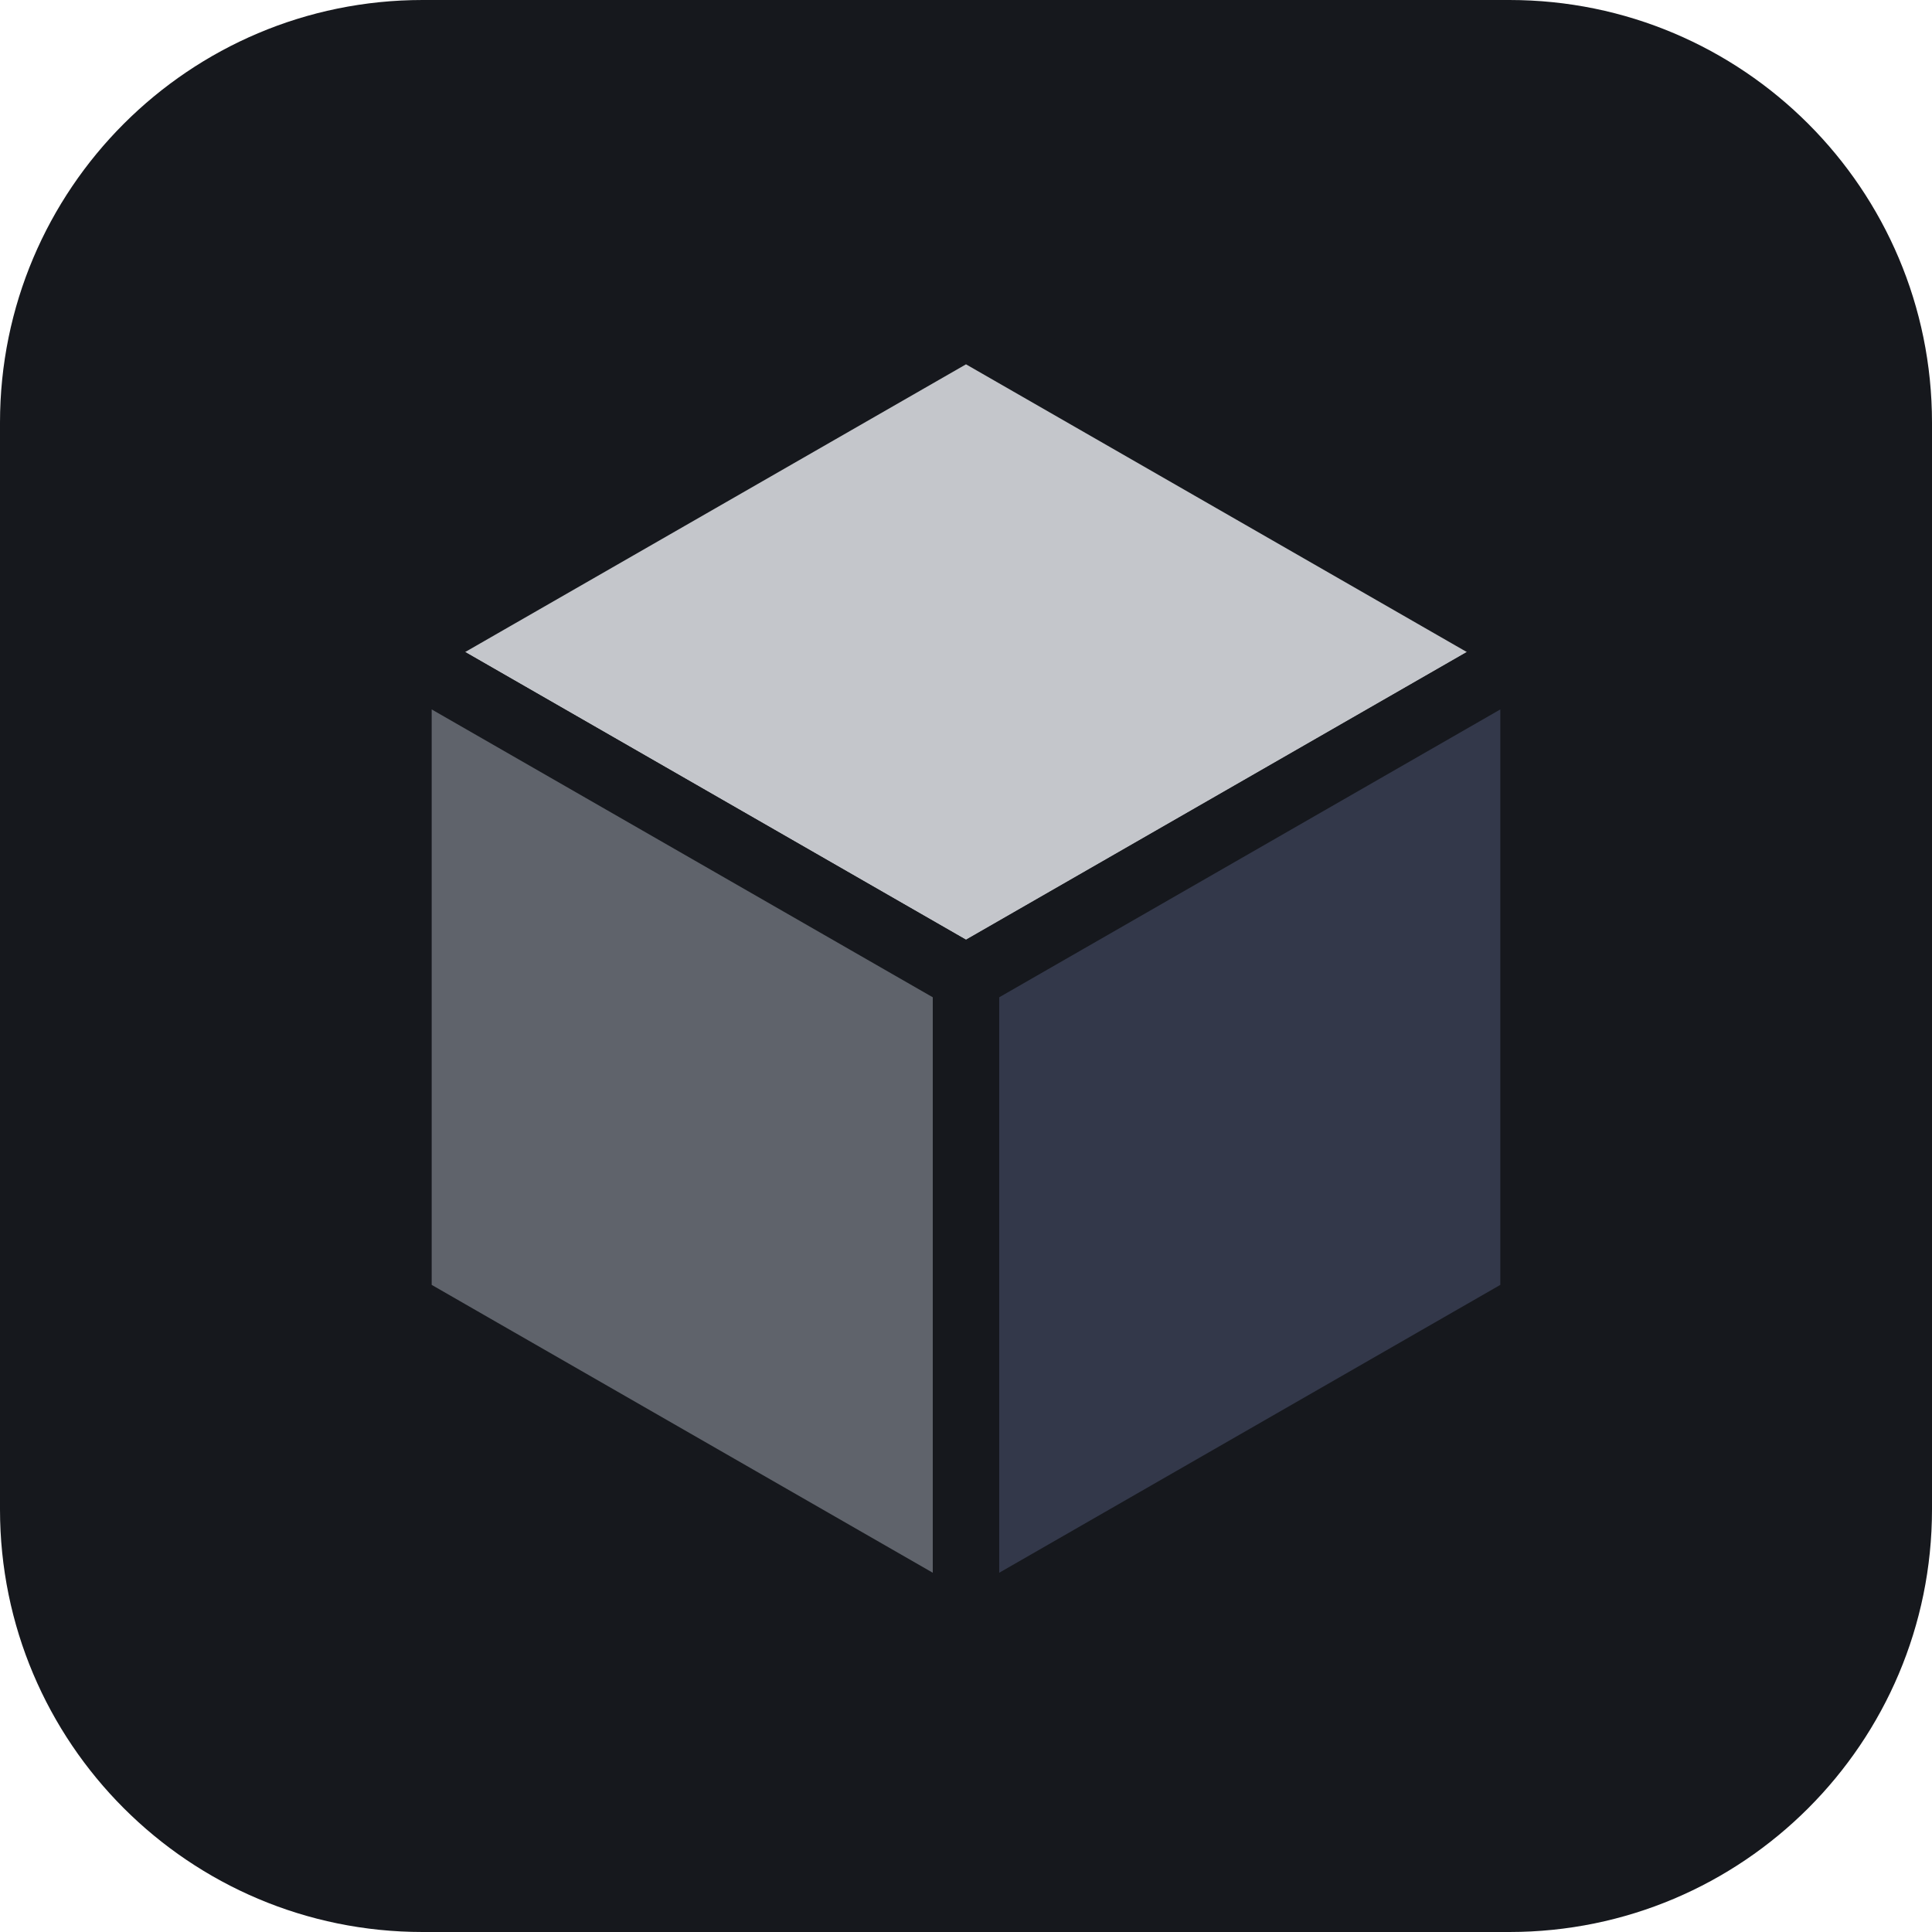
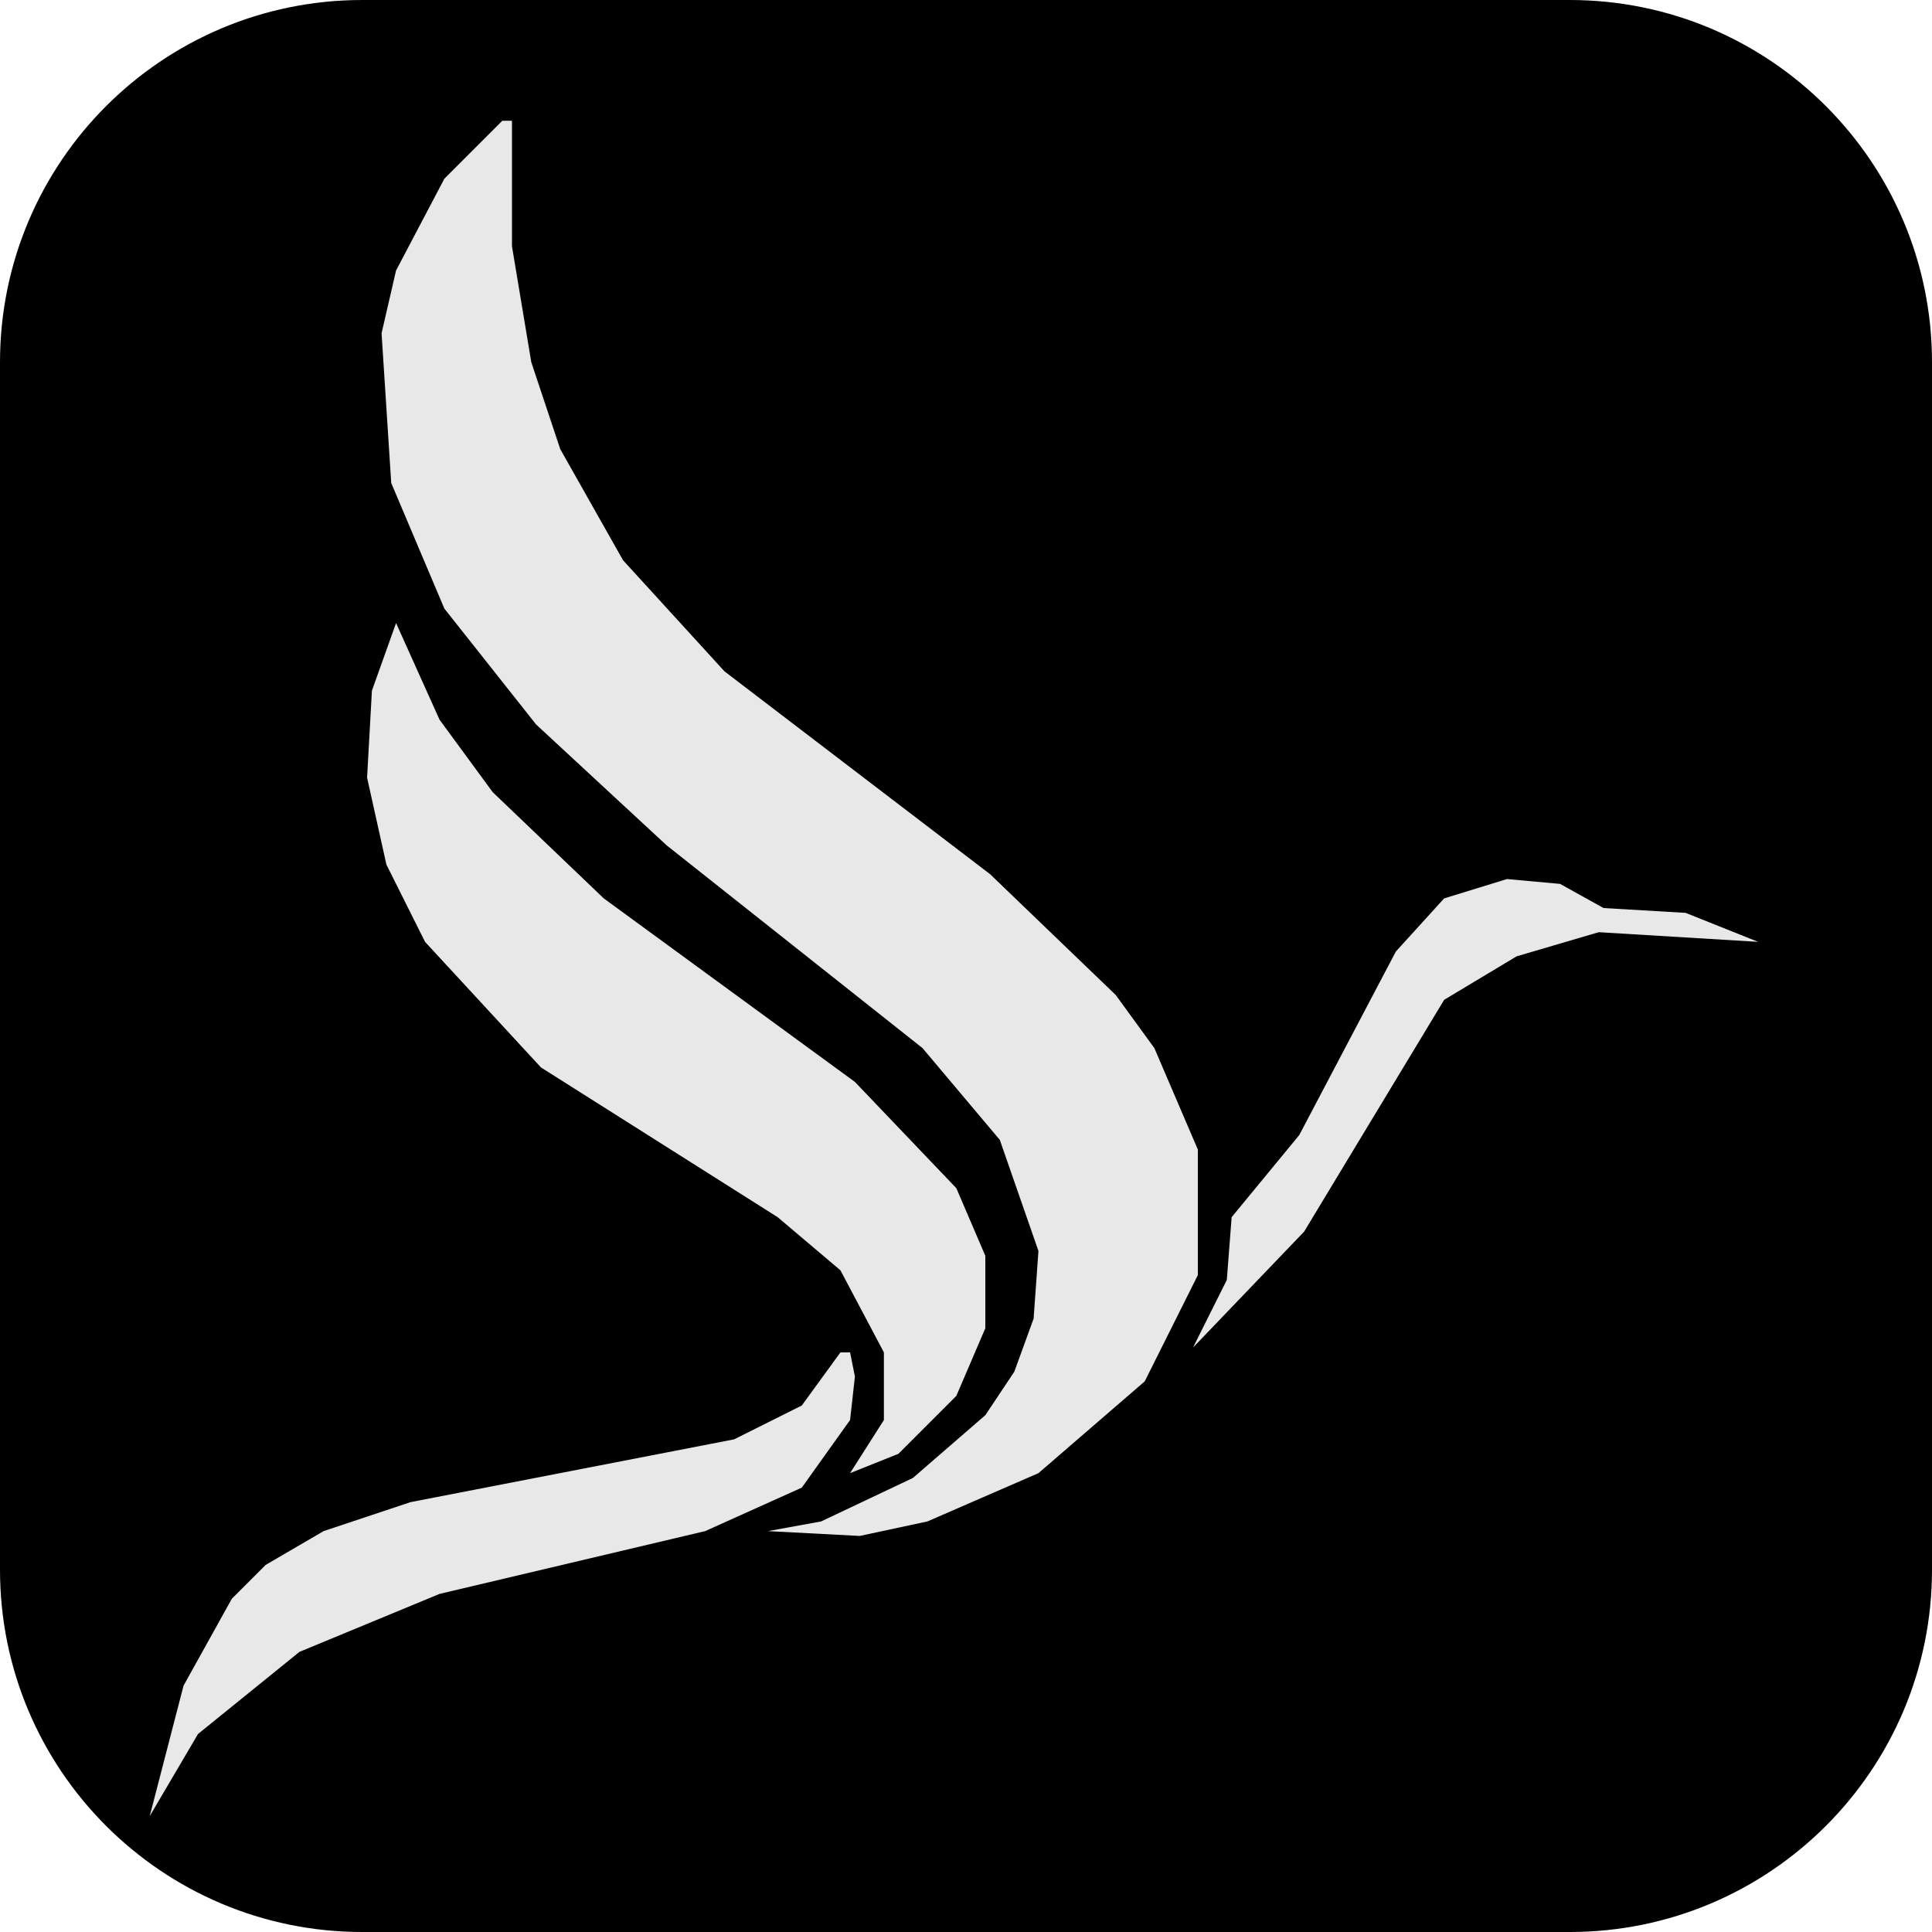
- <svg xmlns="http://www.w3.org/2000/svg" viewBox="0 0 32 32" role="img" aria-label="BitFun MiniApp Market">
-   <rect width="32" height="32" rx="7" fill="#16181d" />
-   <g stroke="#16181d" stroke-width="1.1" stroke-linejoin="round">
-     <path d="M16 5.4 25.4 10.8 16 16.2 6.6 10.8Z" fill="#c4c6cb" />
-     <path d="M6.6 10.8 16 16.2v10.8L6.6 21.6Z" fill="#5f636b" />
-     <path d="M25.4 10.8 16 16.2v10.8l9.4-5.4Z" fill="#33384a" />
-   </g>
+ <svg xmlns="http://www.w3.org/2000/svg" width="512" height="512" viewBox="0 0 512 512" role="img" aria-label="BitFun">
+   <rect width="512" height="512" rx="96" fill="#000000" />
+   <svg x="0" y="0" width="512" height="512" viewBox="0 0 120 120">
+     <path fill="#e8e8e8" fill-rule="evenodd" d="M31.20 7.50L31.80 7.50L31.80 15.30L33.00 22.50L34.80 27.90L38.70 34.80L45.00 41.70L61.50 54.30L69.30 61.80L71.70 65.10L74.40 71.40L74.40 79.20L71.10 85.80L64.50 91.50L57.60 94.50L53.40 95.40L47.70 95.10L51.00 94.50L56.70 91.80L61.20 87.90L63.00 85.20L64.20 81.90L64.50 77.70L62.10 70.80L57.30 65.10L41.40 52.50L33.30 45.00L27.60 37.80L24.30 30.00L23.70 20.70L24.60 16.80L27.60 11.10ZM24.60 38.70L27.30 44.70L30.60 49.20L37.50 55.80L53.10 67.20L59.40 73.80L61.20 78.00L61.20 82.50L59.40 86.70L55.80 90.30L52.80 91.50L54.90 88.20L54.90 84.00L52.20 78.90L48.30 75.60L33.60 66.30L26.40 58.50L24.00 53.70L22.80 48.30L23.10 42.90ZM93.60 54.60L96.90 54.90L99.60 56.40L104.70 56.70L109.20 58.50L99.30 57.90L94.20 59.40L89.70 62.10L81.00 76.50L74.10 83.70L76.20 79.50L76.50 75.60L80.70 70.50L86.70 59.10L89.70 55.80ZM52.20 84.00L52.80 84.00L53.10 85.50L52.80 88.20L49.80 92.40L43.80 95.10L27.30 99.00L18.60 102.60L12.30 107.70L9.30 112.80L11.40 104.70L14.40 99.30L16.50 97.20L20.10 95.10L25.50 93.30L45.60 89.40L49.80 87.30Z" />
+   </svg>
</svg>
